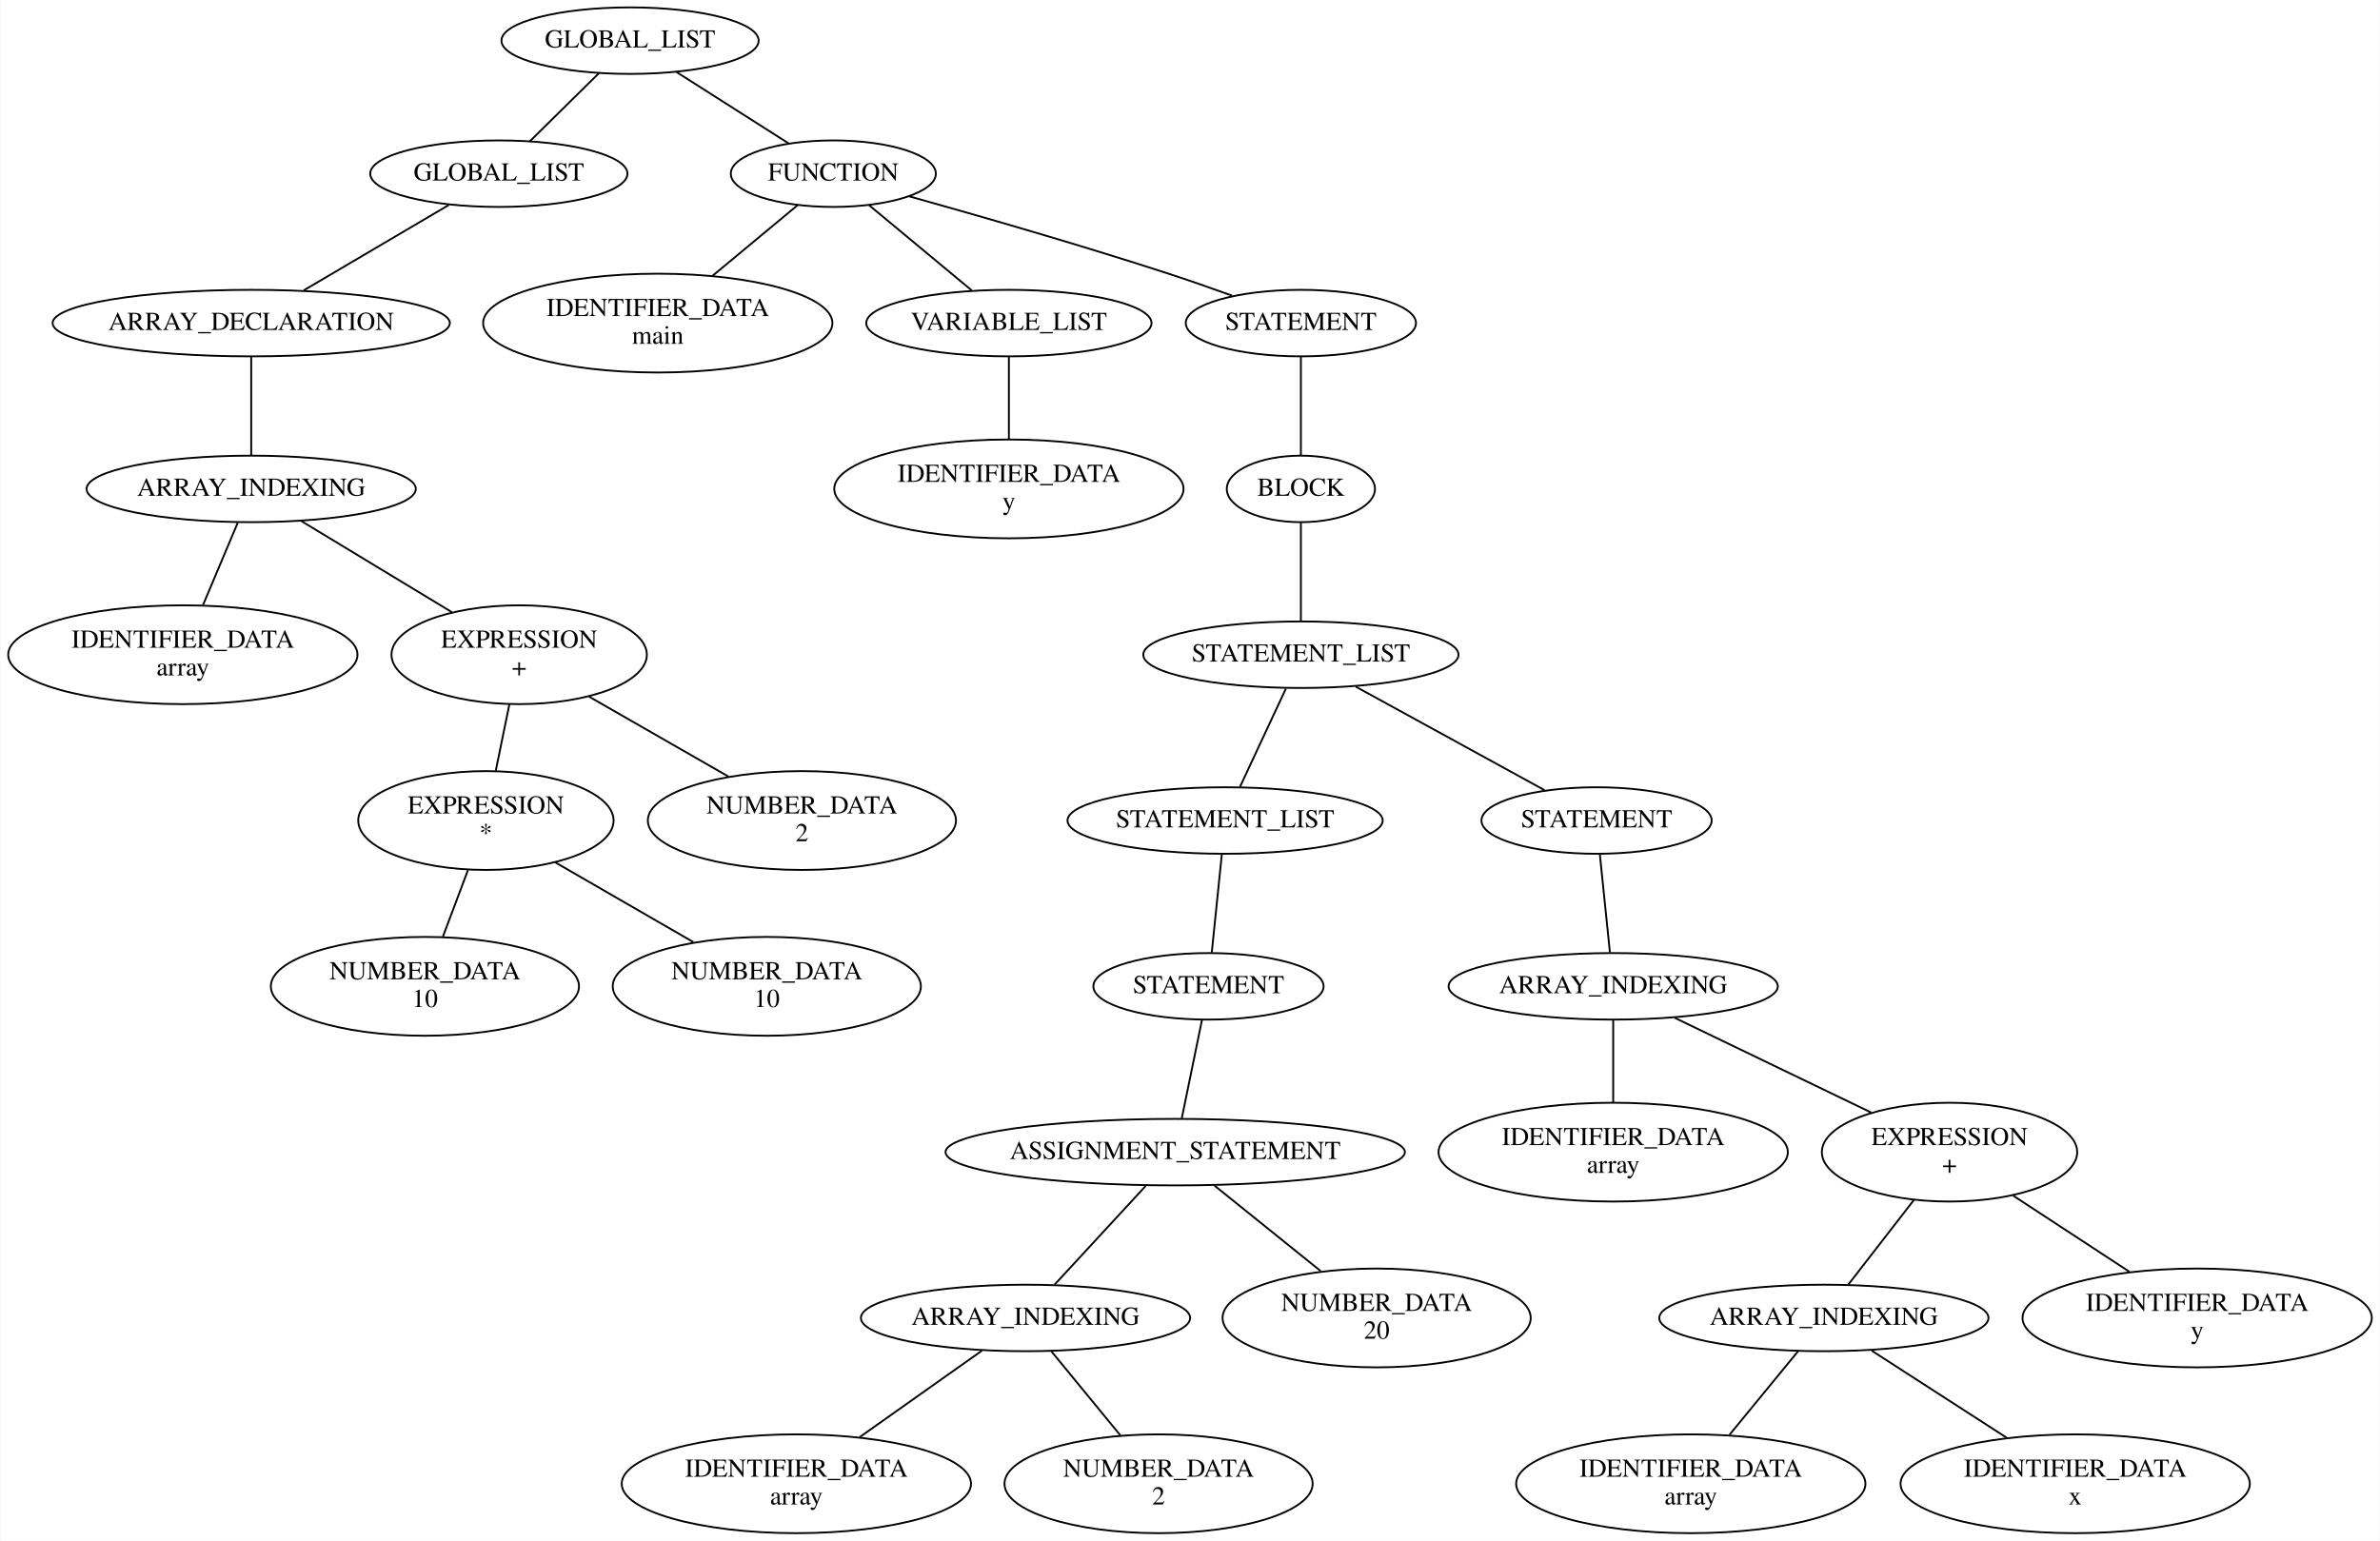
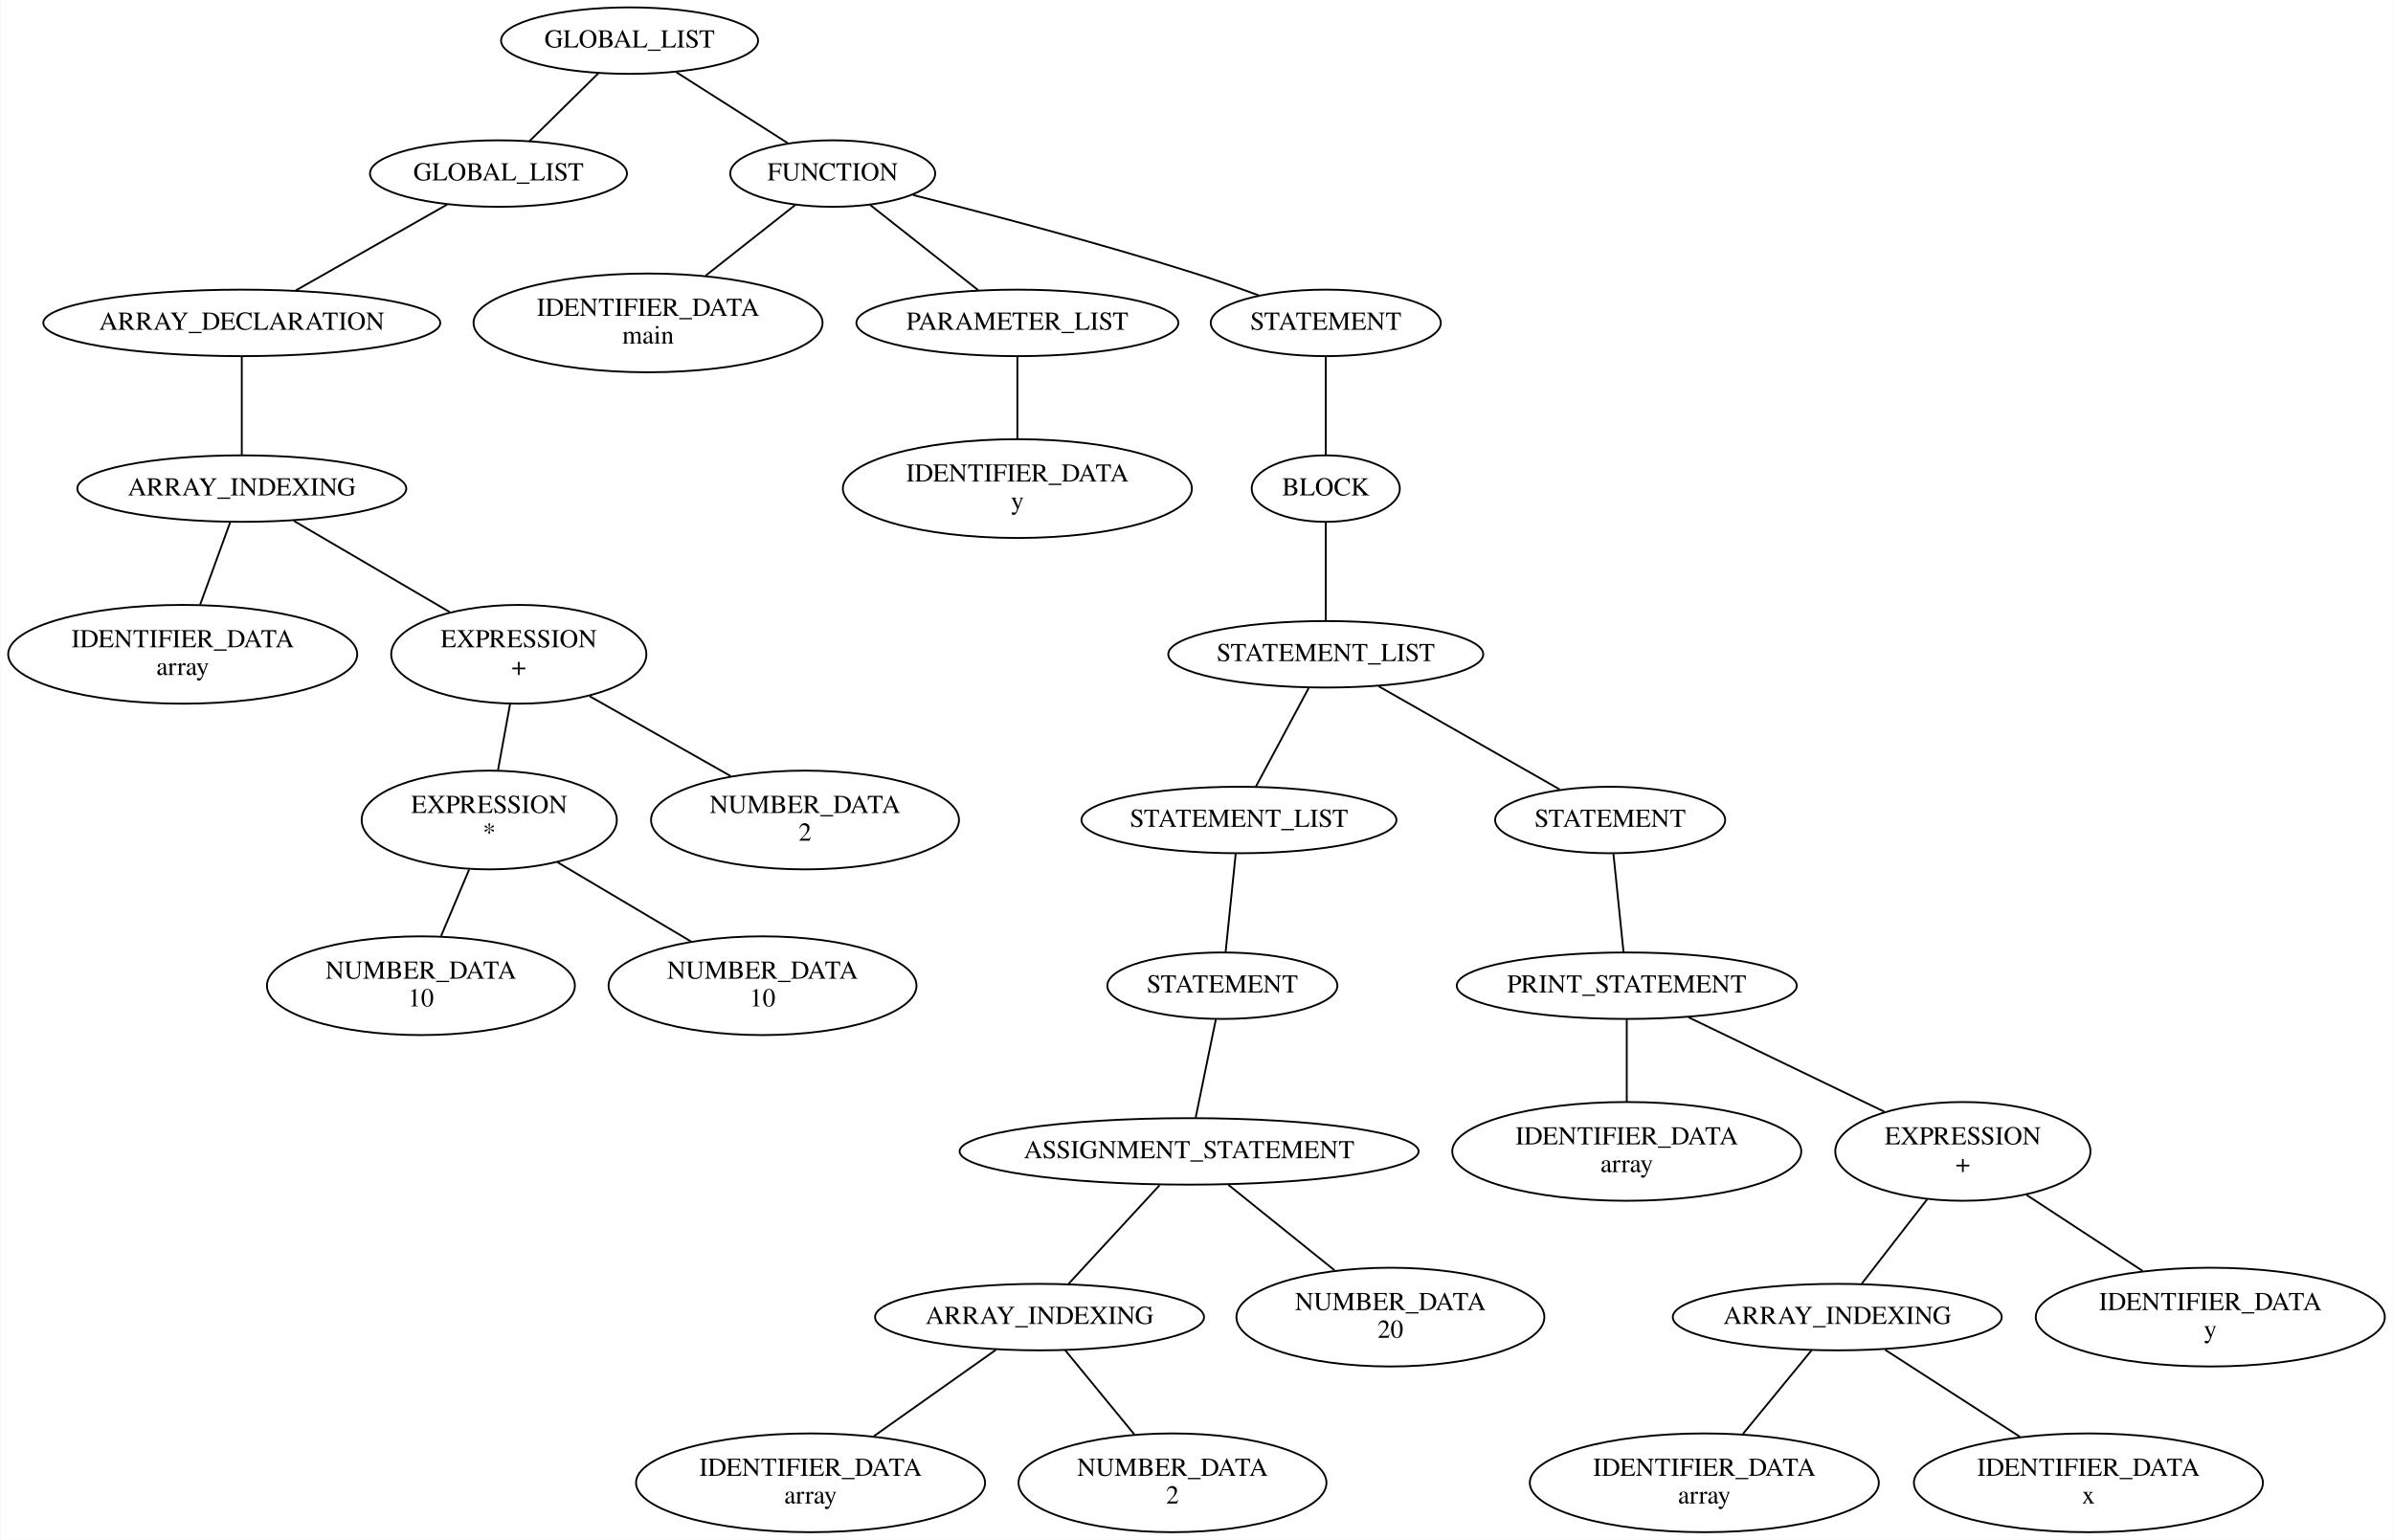
- <svg xmlns="http://www.w3.org/2000/svg" width="1288pt" height="834pt" viewBox="0.00 0.00 1287.50 833.92">
+ <svg xmlns="http://www.w3.org/2000/svg" width="1296pt" height="834pt" viewBox="0.00 0.00 1295.50 833.92">
  <g id="graph0" class="graph" transform="scale(1 1) rotate(0) translate(4 829.92)">
-     <polygon fill="white" stroke="none" points="-4,4 -4,-829.92 1283.5,-829.92 1283.5,4 -4,4" />
+     <polygon fill="white" stroke="none" points="-4,4 -4,-829.92 1291.5,-829.92 1291.5,4 -4,4" />
    <g id="node1" class="node">
      <ellipse fill="none" stroke="black" cx="336.75" cy="-807.92" rx="69.59" ry="18" />
      <text text-anchor="middle" x="336.75" y="-804.22" font-family="Times,serif" font-size="14.00">GLOBAL_LIST</text>
    </g>
    <g id="node2" class="node">
      <ellipse fill="none" stroke="black" cx="265.75" cy="-735.92" rx="69.59" ry="18" />
      <text text-anchor="middle" x="265.75" y="-732.22" font-family="Times,serif" font-size="14.00">GLOBAL_LIST</text>
    </g>
    <g id="edge1" class="edge">
      <path fill="none" stroke="black" d="M319.93,-790.33C308.61,-779.17 293.75,-764.52 282.46,-753.39" />
    </g>
    <g id="node11" class="node">
      <ellipse fill="none" stroke="black" cx="446.75" cy="-735.92" rx="55.49" ry="18" />
      <text text-anchor="middle" x="446.75" y="-732.22" font-family="Times,serif" font-size="14.00">FUNCTION</text>
    </g>
    <g id="edge10" class="edge">
      <path fill="none" stroke="black" d="M361.99,-790.86C380.13,-779.32 404.45,-763.84 422.39,-752.42" />
    </g>
    <g id="node3" class="node">
-       <ellipse fill="none" stroke="black" cx="131.75" cy="-655.05" rx="107.48" ry="18" />
-       <text text-anchor="middle" x="131.75" y="-651.35" font-family="Times,serif" font-size="14.00">ARRAY_DECLARATION</text>
+       <ellipse fill="none" stroke="black" cx="126.75" cy="-655.05" rx="107.48" ry="18" />
+       <text text-anchor="middle" x="126.75" y="-651.35" font-family="Times,serif" font-size="14.00">ARRAY_DECLARATION</text>
    </g>
    <g id="edge2" class="edge">
-       <path fill="none" stroke="black" d="M238.64,-718.96C215.85,-705.55 183.38,-686.44 160.22,-672.8" />
+       <path fill="none" stroke="black" d="M237.96,-719.15C214.19,-705.66 180.1,-686.32 155.94,-672.61" />
    </g>
    <g id="node4" class="node">
-       <ellipse fill="none" stroke="black" cx="131.75" cy="-565.31" rx="89.08" ry="18" />
-       <text text-anchor="middle" x="131.75" y="-561.61" font-family="Times,serif" font-size="14.00">ARRAY_INDEXING</text>
+       <ellipse fill="none" stroke="black" cx="126.75" cy="-565.31" rx="89.08" ry="18" />
+       <text text-anchor="middle" x="126.75" y="-561.61" font-family="Times,serif" font-size="14.00">ARRAY_INDEXING</text>
    </g>
    <g id="edge3" class="edge">
-       <path fill="none" stroke="black" d="M131.75,-636.72C131.75,-621.33 131.75,-598.98 131.75,-583.61" />
+       <path fill="none" stroke="black" d="M126.75,-636.72C126.75,-621.33 126.75,-598.98 126.75,-583.61" />
    </g>
    <g id="node5" class="node">
      <ellipse fill="none" stroke="black" cx="94.75" cy="-475.57" rx="94.51" ry="26.74" />
      <text text-anchor="middle" x="94.75" y="-479.37" font-family="Times,serif" font-size="14.00">IDENTIFIER_DATA</text>
      <text text-anchor="middle" x="94.75" y="-464.37" font-family="Times,serif" font-size="14.00">array</text>
    </g>
    <g id="edge4" class="edge">
-       <path fill="none" stroke="black" d="M124.44,-546.98C119.09,-534.29 111.74,-516.86 105.7,-502.52" />
+       <path fill="none" stroke="black" d="M120.43,-546.98C115.8,-534.29 109.45,-516.86 104.22,-502.52" />
    </g>
    <g id="node6" class="node">
      <ellipse fill="none" stroke="black" cx="276.75" cy="-475.57" rx="69.09" ry="26.74" />
      <text text-anchor="middle" x="276.75" y="-479.37" font-family="Times,serif" font-size="14.00">EXPRESSION</text>
      <text text-anchor="middle" x="276.75" y="-464.37" font-family="Times,serif" font-size="14.00">+</text>
    </g>
    <g id="edge5" class="edge">
-       <path fill="none" stroke="black" d="M159.03,-547.81C182,-533.91 215.05,-513.91 240.29,-498.63" />
+       <path fill="none" stroke="black" d="M154.97,-547.81C178.81,-533.86 213.17,-513.76 239.31,-498.47" />
    </g>
    <g id="node7" class="node">
-       <ellipse fill="none" stroke="black" cx="258.75" cy="-385.83" rx="69.09" ry="26.74" />
-       <text text-anchor="middle" x="258.75" y="-389.63" font-family="Times,serif" font-size="14.00">EXPRESSION</text>
-       <text text-anchor="middle" x="258.75" y="-374.63" font-family="Times,serif" font-size="14.00">*</text>
+       <ellipse fill="none" stroke="black" cx="260.75" cy="-385.83" rx="69.09" ry="26.74" />
+       <text text-anchor="middle" x="260.75" y="-389.63" font-family="Times,serif" font-size="14.00">EXPRESSION</text>
+       <text text-anchor="middle" x="260.75" y="-374.63" font-family="Times,serif" font-size="14.00">*</text>
    </g>
    <g id="edge6" class="edge">
-       <path fill="none" stroke="black" d="M271.45,-448.72C269.13,-437.4 266.41,-424.14 264.08,-412.8" />
+       <path fill="none" stroke="black" d="M272.04,-448.72C269.97,-437.4 267.56,-424.14 265.49,-412.8" />
    </g>
    <g id="node10" class="node">
-       <ellipse fill="none" stroke="black" cx="429.75" cy="-385.83" rx="83.38" ry="26.74" />
-       <text text-anchor="middle" x="429.75" y="-389.63" font-family="Times,serif" font-size="14.00">NUMBER_DATA</text>
-       <text text-anchor="middle" x="429.75" y="-374.63" font-family="Times,serif" font-size="14.00">2</text>
+       <ellipse fill="none" stroke="black" cx="431.75" cy="-385.83" rx="83.38" ry="26.74" />
+       <text text-anchor="middle" x="431.75" y="-389.63" font-family="Times,serif" font-size="14.00">NUMBER_DATA</text>
+       <text text-anchor="middle" x="431.75" y="-374.63" font-family="Times,serif" font-size="14.00">2</text>
    </g>
    <g id="edge9" class="edge">
-       <path fill="none" stroke="black" d="M314.57,-452.88C337.49,-439.74 366.7,-422.99 389.96,-409.65" />
+       <path fill="none" stroke="black" d="M315.07,-452.88C338.29,-439.74 367.87,-422.99 391.44,-409.65" />
    </g>
    <g id="node8" class="node">
-       <ellipse fill="none" stroke="black" cx="225.75" cy="-296.09" rx="83.38" ry="26.74" />
-       <text text-anchor="middle" x="225.75" y="-299.89" font-family="Times,serif" font-size="14.00">NUMBER_DATA</text>
-       <text text-anchor="middle" x="225.75" y="-284.89" font-family="Times,serif" font-size="14.00">10</text>
+       <ellipse fill="none" stroke="black" cx="223.75" cy="-296.09" rx="83.38" ry="26.74" />
+       <text text-anchor="middle" x="223.75" y="-299.89" font-family="Times,serif" font-size="14.00">NUMBER_DATA</text>
+       <text text-anchor="middle" x="223.75" y="-284.89" font-family="Times,serif" font-size="14.00">10</text>
    </g>
    <g id="edge7" class="edge">
-       <path fill="none" stroke="black" d="M249.03,-358.98C244.77,-347.66 239.78,-334.4 235.52,-323.06" />
+       <path fill="none" stroke="black" d="M249.85,-358.98C245.08,-347.66 239.48,-334.4 234.7,-323.06" />
    </g>
    <g id="node9" class="node">
-       <ellipse fill="none" stroke="black" cx="410.75" cy="-296.09" rx="83.38" ry="26.74" />
-       <text text-anchor="middle" x="410.75" y="-299.89" font-family="Times,serif" font-size="14.00">NUMBER_DATA</text>
-       <text text-anchor="middle" x="410.75" y="-284.89" font-family="Times,serif" font-size="14.00">10</text>
+       <ellipse fill="none" stroke="black" cx="408.75" cy="-296.09" rx="83.38" ry="26.74" />
+       <text text-anchor="middle" x="408.75" y="-299.89" font-family="Times,serif" font-size="14.00">NUMBER_DATA</text>
+       <text text-anchor="middle" x="408.75" y="-284.89" font-family="Times,serif" font-size="14.00">10</text>
    </g>
    <g id="edge8" class="edge">
-       <path fill="none" stroke="black" d="M296.33,-363.14C319.01,-350.05 347.89,-333.38 370.96,-320.06" />
+       <path fill="none" stroke="black" d="M297.72,-362.92C319.72,-349.87 347.61,-333.34 369.93,-320.1" />
    </g>
    <g id="node12" class="node">
-       <ellipse fill="none" stroke="black" cx="351.75" cy="-655.05" rx="94.51" ry="26.74" />
-       <text text-anchor="middle" x="351.75" y="-658.85" font-family="Times,serif" font-size="14.00">IDENTIFIER_DATA</text>
-       <text text-anchor="middle" x="351.75" y="-643.85" font-family="Times,serif" font-size="14.00">main</text>
+       <ellipse fill="none" stroke="black" cx="346.75" cy="-655.05" rx="94.51" ry="26.74" />
+       <text text-anchor="middle" x="346.75" y="-658.85" font-family="Times,serif" font-size="14.00">IDENTIFIER_DATA</text>
+       <text text-anchor="middle" x="346.75" y="-643.85" font-family="Times,serif" font-size="14.00">main</text>
    </g>
    <g id="edge11" class="edge">
-       <path fill="none" stroke="black" d="M427.53,-718.96C414.3,-707.98 396.47,-693.18 381.43,-680.69" />
+       <path fill="none" stroke="black" d="M426.52,-718.96C412.59,-707.98 393.82,-693.18 377.99,-680.69" />
    </g>
    <g id="node13" class="node">
-       <ellipse fill="none" stroke="black" cx="541.75" cy="-655.05" rx="77.19" ry="18" />
-       <text text-anchor="middle" x="541.75" y="-651.35" font-family="Times,serif" font-size="14.00">VARIABLE_LIST</text>
+       <ellipse fill="none" stroke="black" cx="546.75" cy="-655.05" rx="87.18" ry="18" />
+       <text text-anchor="middle" x="546.75" y="-651.35" font-family="Times,serif" font-size="14.00">PARAMETER_LIST</text>
    </g>
    <g id="edge12" class="edge">
-       <path fill="none" stroke="black" d="M465.98,-718.96C482.13,-705.55 505.15,-686.44 521.57,-672.8" />
+       <path fill="none" stroke="black" d="M466.99,-718.96C484,-705.55 508.23,-686.44 525.51,-672.8" />
    </g>
    <g id="node15" class="node">
-       <ellipse fill="none" stroke="black" cx="699.75" cy="-655.05" rx="62.29" ry="18" />
-       <text text-anchor="middle" x="699.75" y="-651.35" font-family="Times,serif" font-size="14.00">STATEMENT</text>
+       <ellipse fill="none" stroke="black" cx="713.75" cy="-655.05" rx="62.29" ry="18" />
+       <text text-anchor="middle" x="713.75" y="-651.35" font-family="Times,serif" font-size="14.00">STATEMENT</text>
    </g>
    <g id="edge14" class="edge">
-       <path fill="none" stroke="black" d="M487.94,-723.62C524.77,-713.34 580.12,-697.44 627.75,-681.92 639.12,-678.22 651.39,-673.92 662.53,-669.91" />
+       <path fill="none" stroke="black" d="M490.27,-724.29C530.19,-714.27 590.83,-698.37 642.75,-681.92 654.13,-678.32 666.39,-674 677.47,-669.95" />
    </g>
    <g id="node14" class="node">
-       <ellipse fill="none" stroke="black" cx="541.75" cy="-565.31" rx="94.51" ry="26.74" />
-       <text text-anchor="middle" x="541.75" y="-569.11" font-family="Times,serif" font-size="14.00">IDENTIFIER_DATA</text>
-       <text text-anchor="middle" x="541.75" y="-554.11" font-family="Times,serif" font-size="14.00">y</text>
+       <ellipse fill="none" stroke="black" cx="546.75" cy="-565.31" rx="94.51" ry="26.74" />
+       <text text-anchor="middle" x="546.75" y="-569.11" font-family="Times,serif" font-size="14.00">IDENTIFIER_DATA</text>
+       <text text-anchor="middle" x="546.75" y="-554.11" font-family="Times,serif" font-size="14.00">y</text>
    </g>
    <g id="edge13" class="edge">
-       <path fill="none" stroke="black" d="M541.75,-636.72C541.75,-624.03 541.75,-606.6 541.75,-592.26" />
+       <path fill="none" stroke="black" d="M546.75,-636.72C546.75,-624.03 546.75,-606.6 546.75,-592.26" />
    </g>
    <g id="node16" class="node">
-       <ellipse fill="none" stroke="black" cx="699.75" cy="-565.31" rx="40.09" ry="18" />
-       <text text-anchor="middle" x="699.75" y="-561.61" font-family="Times,serif" font-size="14.00">BLOCK</text>
+       <ellipse fill="none" stroke="black" cx="713.75" cy="-565.31" rx="40.09" ry="18" />
+       <text text-anchor="middle" x="713.75" y="-561.61" font-family="Times,serif" font-size="14.00">BLOCK</text>
    </g>
    <g id="edge15" class="edge">
-       <path fill="none" stroke="black" d="M699.75,-636.72C699.75,-621.33 699.75,-598.98 699.75,-583.61" />
+       <path fill="none" stroke="black" d="M713.75,-636.72C713.75,-621.33 713.75,-598.98 713.75,-583.61" />
    </g>
    <g id="node17" class="node">
-       <ellipse fill="none" stroke="black" cx="699.75" cy="-475.57" rx="85.29" ry="18" />
-       <text text-anchor="middle" x="699.75" y="-471.87" font-family="Times,serif" font-size="14.00">STATEMENT_LIST</text>
+       <ellipse fill="none" stroke="black" cx="713.75" cy="-475.57" rx="85.29" ry="18" />
+       <text text-anchor="middle" x="713.75" y="-471.87" font-family="Times,serif" font-size="14.00">STATEMENT_LIST</text>
    </g>
    <g id="edge16" class="edge">
-       <path fill="none" stroke="black" d="M699.75,-546.98C699.75,-531.59 699.75,-509.24 699.75,-493.87" />
+       <path fill="none" stroke="black" d="M713.75,-546.98C713.75,-531.59 713.75,-509.24 713.75,-493.87" />
    </g>
    <g id="node18" class="node">
-       <ellipse fill="none" stroke="black" cx="658.75" cy="-385.83" rx="85.29" ry="18" />
-       <text text-anchor="middle" x="658.75" y="-382.13" font-family="Times,serif" font-size="14.00">STATEMENT_LIST</text>
+       <ellipse fill="none" stroke="black" cx="666.75" cy="-385.83" rx="85.29" ry="18" />
+       <text text-anchor="middle" x="666.75" y="-382.13" font-family="Times,serif" font-size="14.00">STATEMENT_LIST</text>
    </g>
    <g id="edge17" class="edge">
-       <path fill="none" stroke="black" d="M691.65,-457.24C684.46,-441.85 674.02,-419.5 666.84,-404.13" />
+       <path fill="none" stroke="black" d="M704.47,-457.24C696.23,-441.85 684.25,-419.5 676.02,-404.13" />
    </g>
    <g id="node25" class="node">
-       <ellipse fill="none" stroke="black" cx="859.75" cy="-385.83" rx="62.29" ry="18" />
-       <text text-anchor="middle" x="859.75" y="-382.13" font-family="Times,serif" font-size="14.00">STATEMENT</text>
+       <ellipse fill="none" stroke="black" cx="867.75" cy="-385.83" rx="62.29" ry="18" />
+       <text text-anchor="middle" x="867.75" y="-382.13" font-family="Times,serif" font-size="14.00">STATEMENT</text>
    </g>
    <g id="edge24" class="edge">
-       <path fill="none" stroke="black" d="M729.47,-458.27C758.66,-442.27 802.87,-418.02 831.53,-402.3" />
+       <path fill="none" stroke="black" d="M742.36,-458.27C770.37,-442.32 812.74,-418.17 840.34,-402.45" />
    </g>
    <g id="node19" class="node">
-       <ellipse fill="none" stroke="black" cx="649.75" cy="-296.09" rx="62.29" ry="18" />
-       <text text-anchor="middle" x="649.75" y="-292.39" font-family="Times,serif" font-size="14.00">STATEMENT</text>
+       <ellipse fill="none" stroke="black" cx="657.75" cy="-296.09" rx="62.29" ry="18" />
+       <text text-anchor="middle" x="657.75" y="-292.39" font-family="Times,serif" font-size="14.00">STATEMENT</text>
    </g>
    <g id="edge18" class="edge">
-       <path fill="none" stroke="black" d="M656.97,-367.5C655.4,-352.11 653.1,-329.76 651.53,-314.39" />
+       <path fill="none" stroke="black" d="M664.97,-367.5C663.4,-352.11 661.1,-329.76 659.53,-314.39" />
    </g>
    <g id="node20" class="node">
-       <ellipse fill="none" stroke="black" cx="631.75" cy="-206.35" rx="124.28" ry="18" />
-       <text text-anchor="middle" x="631.75" y="-202.65" font-family="Times,serif" font-size="14.00">ASSIGNMENT_STATEMENT</text>
+       <ellipse fill="none" stroke="black" cx="639.75" cy="-206.35" rx="124.28" ry="18" />
+       <text text-anchor="middle" x="639.75" y="-202.65" font-family="Times,serif" font-size="14.00">ASSIGNMENT_STATEMENT</text>
    </g>
    <g id="edge19" class="edge">
-       <path fill="none" stroke="black" d="M646.2,-277.76C643.04,-262.37 638.45,-240.02 635.3,-224.65" />
+       <path fill="none" stroke="black" d="M654.2,-277.76C651.04,-262.37 646.45,-240.02 643.3,-224.65" />
    </g>
    <g id="node21" class="node">
-       <ellipse fill="none" stroke="black" cx="550.75" cy="-116.61" rx="89.08" ry="18" />
-       <text text-anchor="middle" x="550.75" y="-112.91" font-family="Times,serif" font-size="14.00">ARRAY_INDEXING</text>
+       <ellipse fill="none" stroke="black" cx="558.75" cy="-116.61" rx="89.08" ry="18" />
+       <text text-anchor="middle" x="558.75" y="-112.91" font-family="Times,serif" font-size="14.00">ARRAY_INDEXING</text>
    </g>
    <g id="edge20" class="edge">
-       <path fill="none" stroke="black" d="M615.75,-188.02C601.46,-172.53 580.64,-149.99 566.45,-134.61" />
+       <path fill="none" stroke="black" d="M623.75,-188.02C609.46,-172.53 588.64,-149.99 574.45,-134.61" />
    </g>
    <g id="node24" class="node">
-       <ellipse fill="none" stroke="black" cx="740.75" cy="-116.61" rx="83.38" ry="26.74" />
-       <text text-anchor="middle" x="740.75" y="-120.41" font-family="Times,serif" font-size="14.00">NUMBER_DATA</text>
-       <text text-anchor="middle" x="740.75" y="-105.41" font-family="Times,serif" font-size="14.00">20</text>
+       <ellipse fill="none" stroke="black" cx="748.75" cy="-116.61" rx="83.38" ry="26.74" />
+       <text text-anchor="middle" x="748.75" y="-120.41" font-family="Times,serif" font-size="14.00">NUMBER_DATA</text>
+       <text text-anchor="middle" x="748.75" y="-105.41" font-family="Times,serif" font-size="14.00">20</text>
    </g>
    <g id="edge23" class="edge">
-       <path fill="none" stroke="black" d="M653.03,-188.22C669.38,-175.06 692.2,-156.7 710.46,-142" />
+       <path fill="none" stroke="black" d="M661.03,-188.22C677.38,-175.06 700.2,-156.7 718.46,-142" />
    </g>
    <g id="node22" class="node">
-       <ellipse fill="none" stroke="black" cx="426.75" cy="-26.87" rx="94.51" ry="26.74" />
-       <text text-anchor="middle" x="426.75" y="-30.67" font-family="Times,serif" font-size="14.00">IDENTIFIER_DATA</text>
-       <text text-anchor="middle" x="426.75" y="-15.67" font-family="Times,serif" font-size="14.00">array</text>
+       <ellipse fill="none" stroke="black" cx="434.75" cy="-26.87" rx="94.51" ry="26.74" />
+       <text text-anchor="middle" x="434.75" y="-30.67" font-family="Times,serif" font-size="14.00">IDENTIFIER_DATA</text>
+       <text text-anchor="middle" x="434.75" y="-15.67" font-family="Times,serif" font-size="14.00">array</text>
    </g>
    <g id="edge21" class="edge">
-       <path fill="none" stroke="black" d="M527.14,-98.9C508.45,-85.67 482.08,-67.02 461.06,-52.15" />
+       <path fill="none" stroke="black" d="M535.14,-98.9C516.45,-85.67 490.08,-67.02 469.06,-52.15" />
    </g>
    <g id="node23" class="node">
-       <ellipse fill="none" stroke="black" cx="622.75" cy="-26.87" rx="83.38" ry="26.74" />
-       <text text-anchor="middle" x="622.75" y="-30.67" font-family="Times,serif" font-size="14.00">NUMBER_DATA</text>
-       <text text-anchor="middle" x="622.75" y="-15.67" font-family="Times,serif" font-size="14.00">2</text>
+       <ellipse fill="none" stroke="black" cx="630.75" cy="-26.87" rx="83.38" ry="26.74" />
+       <text text-anchor="middle" x="630.75" y="-30.67" font-family="Times,serif" font-size="14.00">NUMBER_DATA</text>
+       <text text-anchor="middle" x="630.75" y="-15.67" font-family="Times,serif" font-size="14.00">2</text>
    </g>
    <g id="edge22" class="edge">
-       <path fill="none" stroke="black" d="M564.63,-98.69C575.26,-85.75 590.08,-67.68 602.1,-53.04" />
+       <path fill="none" stroke="black" d="M572.63,-98.69C583.26,-85.75 598.08,-67.68 610.1,-53.04" />
    </g>
    <g id="node26" class="node">
-       <ellipse fill="none" stroke="black" cx="868.75" cy="-296.09" rx="89.08" ry="18" />
-       <text text-anchor="middle" x="868.75" y="-292.39" font-family="Times,serif" font-size="14.00">ARRAY_INDEXING</text>
+       <ellipse fill="none" stroke="black" cx="876.75" cy="-296.09" rx="92.08" ry="18" />
+       <text text-anchor="middle" x="876.75" y="-292.39" font-family="Times,serif" font-size="14.00">PRINT_STATEMENT</text>
    </g>
    <g id="edge25" class="edge">
-       <path fill="none" stroke="black" d="M861.53,-367.5C863.11,-352.11 865.4,-329.76 866.98,-314.39" />
+       <path fill="none" stroke="black" d="M869.53,-367.5C871.11,-352.11 873.4,-329.76 874.98,-314.39" />
    </g>
    <g id="node27" class="node">
-       <ellipse fill="none" stroke="black" cx="868.75" cy="-206.35" rx="94.51" ry="26.74" />
-       <text text-anchor="middle" x="868.75" y="-210.15" font-family="Times,serif" font-size="14.00">IDENTIFIER_DATA</text>
-       <text text-anchor="middle" x="868.75" y="-195.15" font-family="Times,serif" font-size="14.00">array</text>
+       <ellipse fill="none" stroke="black" cx="876.75" cy="-206.35" rx="94.51" ry="26.74" />
+       <text text-anchor="middle" x="876.75" y="-210.15" font-family="Times,serif" font-size="14.00">IDENTIFIER_DATA</text>
+       <text text-anchor="middle" x="876.75" y="-195.15" font-family="Times,serif" font-size="14.00">array</text>
    </g>
    <g id="edge26" class="edge">
-       <path fill="none" stroke="black" d="M868.75,-277.76C868.75,-265.07 868.75,-247.64 868.75,-233.3" />
+       <path fill="none" stroke="black" d="M876.75,-277.76C876.75,-265.07 876.75,-247.64 876.75,-233.3" />
    </g>
    <g id="node28" class="node">
-       <ellipse fill="none" stroke="black" cx="1050.75" cy="-206.35" rx="69.09" ry="26.74" />
-       <text text-anchor="middle" x="1050.75" y="-210.15" font-family="Times,serif" font-size="14.00">EXPRESSION</text>
-       <text text-anchor="middle" x="1050.75" y="-195.15" font-family="Times,serif" font-size="14.00">+</text>
+       <ellipse fill="none" stroke="black" cx="1058.75" cy="-206.35" rx="69.09" ry="26.74" />
+       <text text-anchor="middle" x="1058.75" y="-210.15" font-family="Times,serif" font-size="14.00">EXPRESSION</text>
+       <text text-anchor="middle" x="1058.75" y="-195.15" font-family="Times,serif" font-size="14.00">+</text>
    </g>
    <g id="edge27" class="edge">
-       <path fill="none" stroke="black" d="M902.13,-279C932,-264.6 975.92,-243.42 1008.28,-227.83" />
+       <path fill="none" stroke="black" d="M910.13,-279C940,-264.6 983.92,-243.42 1016.28,-227.83" />
    </g>
    <g id="node29" class="node">
-       <ellipse fill="none" stroke="black" cx="982.75" cy="-116.61" rx="89.08" ry="18" />
-       <text text-anchor="middle" x="982.75" y="-112.91" font-family="Times,serif" font-size="14.00">ARRAY_INDEXING</text>
+       <ellipse fill="none" stroke="black" cx="990.75" cy="-116.61" rx="89.08" ry="18" />
+       <text text-anchor="middle" x="990.75" y="-112.91" font-family="Times,serif" font-size="14.00">ARRAY_INDEXING</text>
    </g>
    <g id="edge28" class="edge">
-       <path fill="none" stroke="black" d="M1031.45,-180.44C1020.14,-165.85 1006.15,-147.79 996.07,-134.79" />
+       <path fill="none" stroke="black" d="M1039.45,-180.44C1028.14,-165.85 1014.15,-147.79 1004.07,-134.79" />
    </g>
    <g id="node32" class="node">
-       <ellipse fill="none" stroke="black" cx="1184.75" cy="-116.61" rx="94.51" ry="26.74" />
-       <text text-anchor="middle" x="1184.75" y="-120.41" font-family="Times,serif" font-size="14.00">IDENTIFIER_DATA</text>
-       <text text-anchor="middle" x="1184.75" y="-105.41" font-family="Times,serif" font-size="14.00">y</text>
+       <ellipse fill="none" stroke="black" cx="1192.75" cy="-116.61" rx="94.51" ry="26.74" />
+       <text text-anchor="middle" x="1192.75" y="-120.41" font-family="Times,serif" font-size="14.00">IDENTIFIER_DATA</text>
+       <text text-anchor="middle" x="1192.75" y="-105.41" font-family="Times,serif" font-size="14.00">y</text>
    </g>
    <g id="edge31" class="edge">
-       <path fill="none" stroke="black" d="M1085.26,-182.76C1104.49,-170.16 1128.44,-154.49 1148.01,-141.67" />
+       <path fill="none" stroke="black" d="M1093.26,-182.76C1112.49,-170.16 1136.44,-154.49 1156.01,-141.67" />
    </g>
    <g id="node30" class="node">
-       <ellipse fill="none" stroke="black" cx="910.75" cy="-26.87" rx="94.51" ry="26.74" />
-       <text text-anchor="middle" x="910.75" y="-30.67" font-family="Times,serif" font-size="14.00">IDENTIFIER_DATA</text>
-       <text text-anchor="middle" x="910.75" y="-15.67" font-family="Times,serif" font-size="14.00">array</text>
+       <ellipse fill="none" stroke="black" cx="918.75" cy="-26.87" rx="94.51" ry="26.74" />
+       <text text-anchor="middle" x="918.75" y="-30.67" font-family="Times,serif" font-size="14.00">IDENTIFIER_DATA</text>
+       <text text-anchor="middle" x="918.75" y="-15.67" font-family="Times,serif" font-size="14.00">array</text>
    </g>
    <g id="edge29" class="edge">
-       <path fill="none" stroke="black" d="M968.87,-98.69C958.33,-85.85 943.65,-67.96 931.69,-53.38" />
+       <path fill="none" stroke="black" d="M976.87,-98.69C966.33,-85.85 951.65,-67.96 939.69,-53.38" />
    </g>
    <g id="node31" class="node">
-       <ellipse fill="none" stroke="black" cx="1118.75" cy="-26.87" rx="94.51" ry="26.74" />
-       <text text-anchor="middle" x="1118.75" y="-30.67" font-family="Times,serif" font-size="14.00">IDENTIFIER_DATA</text>
-       <text text-anchor="middle" x="1118.75" y="-15.67" font-family="Times,serif" font-size="14.00">x</text>
+       <ellipse fill="none" stroke="black" cx="1126.75" cy="-26.87" rx="94.51" ry="26.74" />
+       <text text-anchor="middle" x="1126.75" y="-30.67" font-family="Times,serif" font-size="14.00">IDENTIFIER_DATA</text>
+       <text text-anchor="middle" x="1126.75" y="-15.67" font-family="Times,serif" font-size="14.00">x</text>
    </g>
    <g id="edge30" class="edge">
-       <path fill="none" stroke="black" d="M1008.65,-98.9C1029.31,-85.58 1058.5,-66.74 1081.64,-51.81" />
+       <path fill="none" stroke="black" d="M1016.65,-98.9C1037.31,-85.58 1066.5,-66.74 1089.64,-51.81" />
    </g>
  </g>
</svg>
